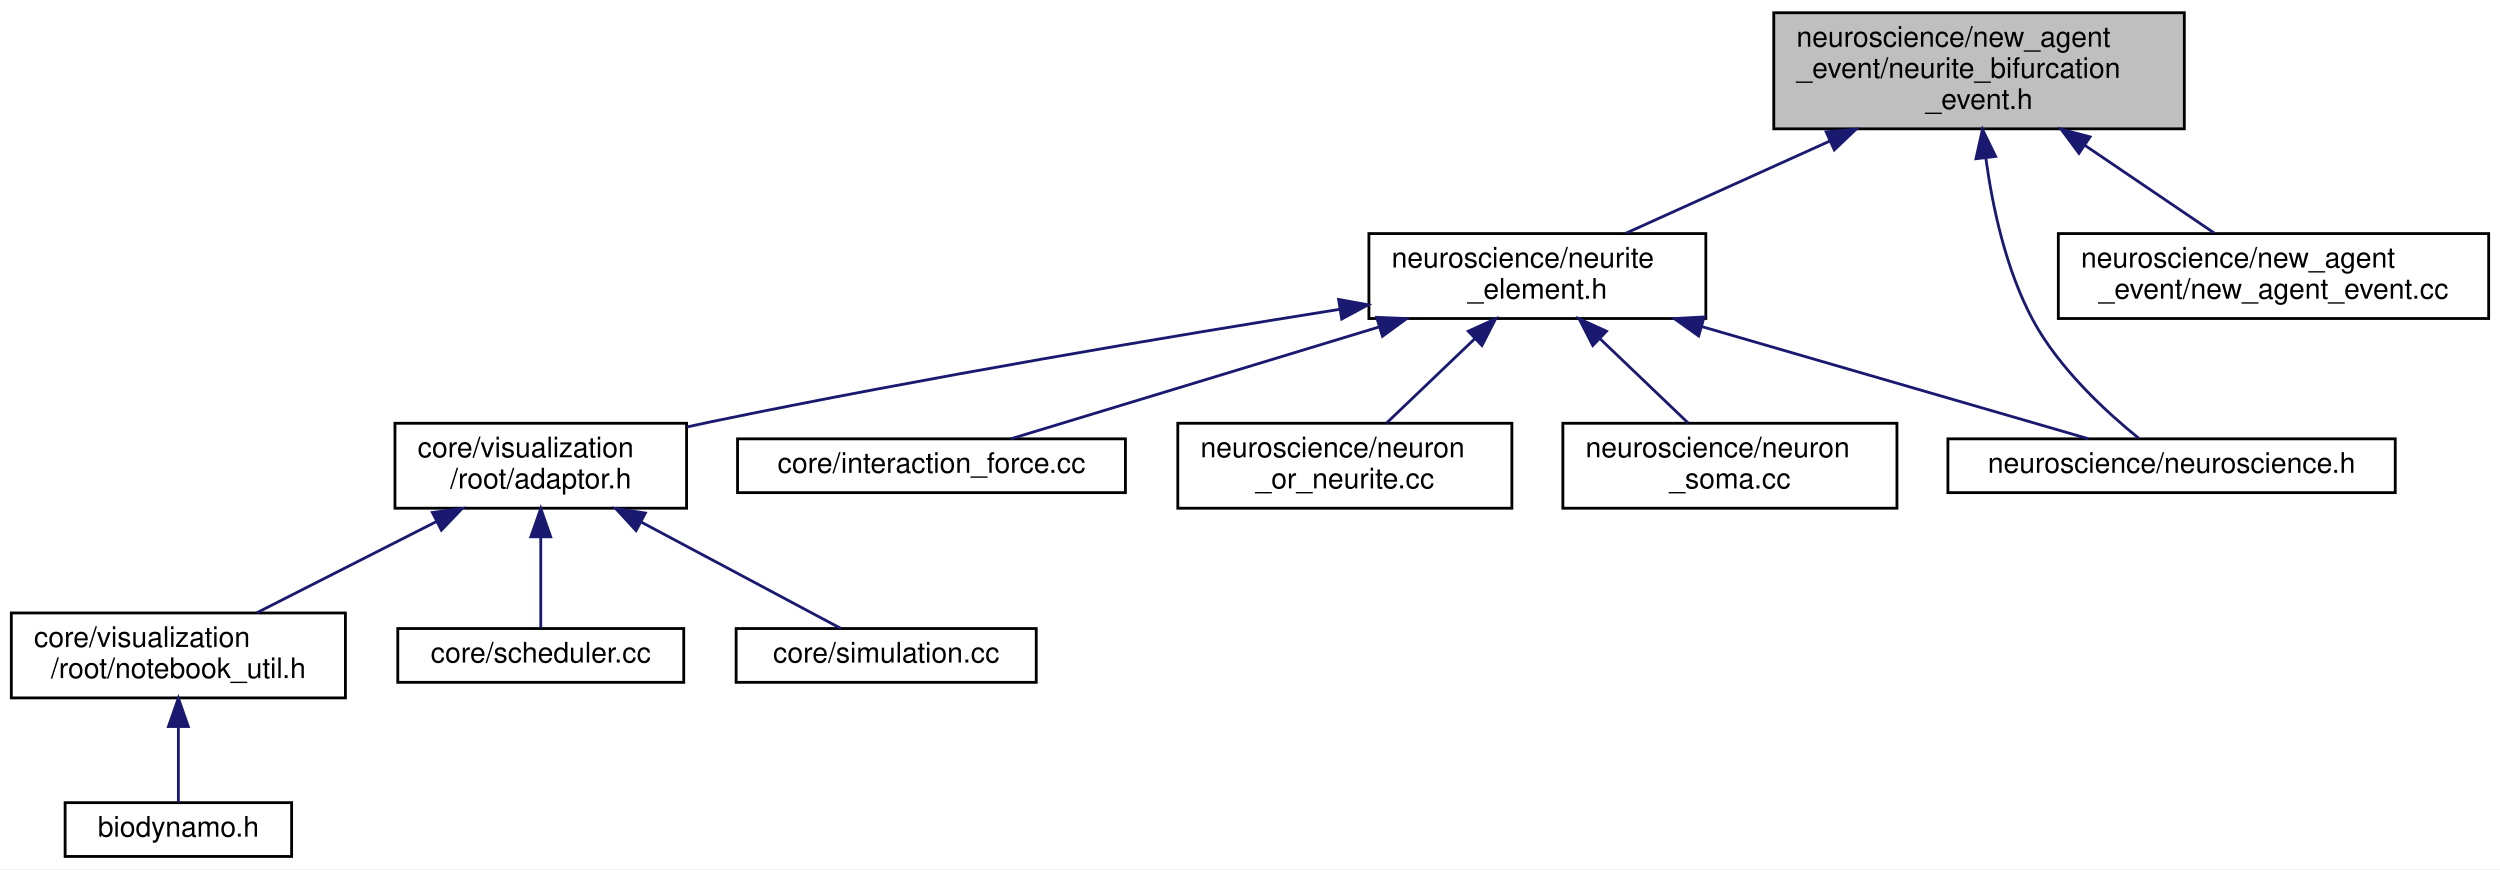
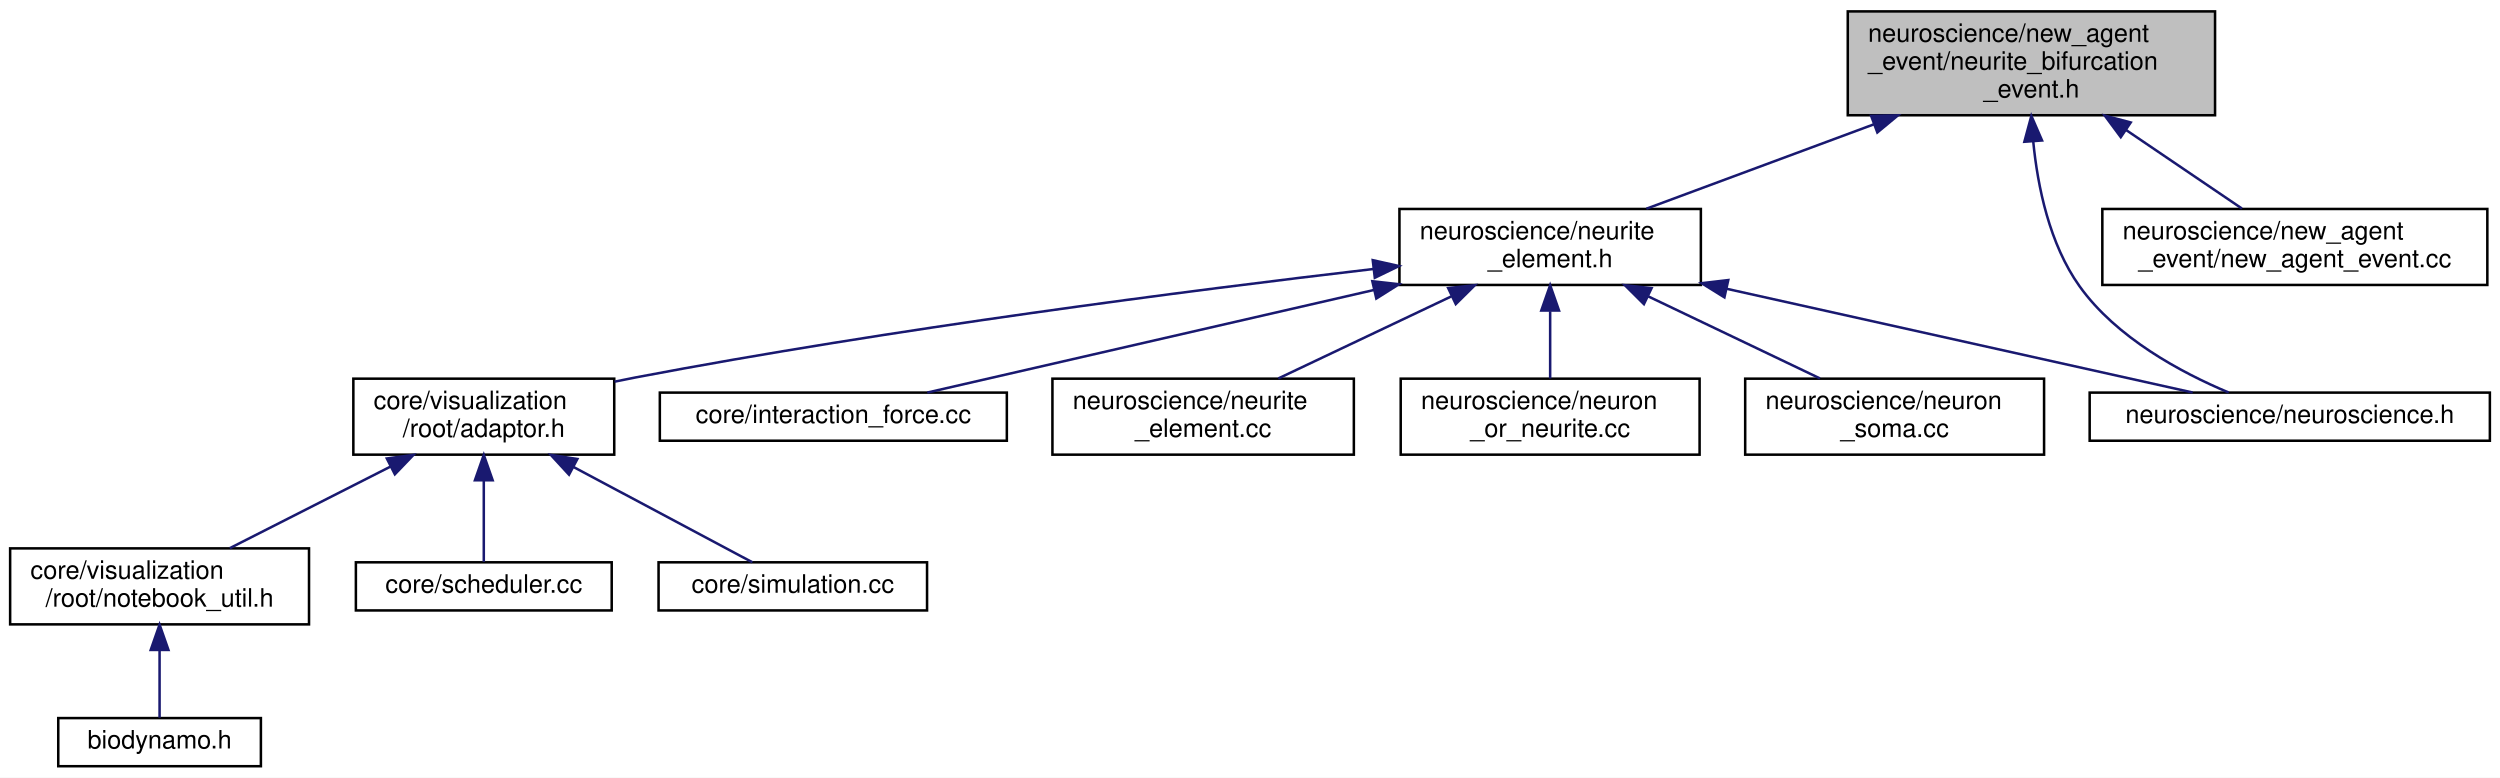
- <svg xmlns="http://www.w3.org/2000/svg" xmlns:xlink="http://www.w3.org/1999/xlink" width="883pt" height="307pt" viewBox="0.00 0.00 883.00 307.00">
+ <svg xmlns="http://www.w3.org/2000/svg" xmlns:xlink="http://www.w3.org/1999/xlink" width="987pt" height="307pt" viewBox="0.00 0.00 987.00 307.00">
  <g id="graph0" class="graph" transform="scale(1 1) rotate(0) translate(4 303)">
-     <polygon fill="white" stroke="transparent" points="-4,4 -4,-303 879,-303 879,4 -4,4" />
+     <polygon fill="white" stroke="transparent" points="-4,4 -4,-303 983,-303 983,4 -4,4" />
    <g id="node1" class="node">
      <g id="a_node1">
        <a xlink:title=" ">
-           <polygon fill="#bfbfbf" stroke="black" points="622.5,-257.5 622.5,-298.5 767.5,-298.5 767.5,-257.5 622.5,-257.5" />
-           <text text-anchor="start" x="630.5" y="-286.5" font-family="Helvetica,sans-Serif" font-size="10.00">neuroscience/new_agent</text>
-           <text text-anchor="start" x="630.5" y="-275.5" font-family="Helvetica,sans-Serif" font-size="10.00">_event/neurite_bifurcation</text>
-           <text text-anchor="middle" x="695" y="-264.5" font-family="Helvetica,sans-Serif" font-size="10.00">_event.h</text>
+           <polygon fill="#bfbfbf" stroke="black" points="725.5,-257.5 725.5,-298.5 870.5,-298.5 870.5,-257.5 725.5,-257.5" />
+           <text text-anchor="start" x="733.5" y="-286.5" font-family="Helvetica,sans-Serif" font-size="10.00">neuroscience/new_agent</text>
+           <text text-anchor="start" x="733.5" y="-275.5" font-family="Helvetica,sans-Serif" font-size="10.00">_event/neurite_bifurcation</text>
+           <text text-anchor="middle" x="798" y="-264.5" font-family="Helvetica,sans-Serif" font-size="10.00">_event.h</text>
        </a>
      </g>
    </g>
    <g id="node2" class="node">
      <g id="a_node2">
        <a xlink:href="neurite__element_8h.html" target="_top" xlink:title=" ">
-           <polygon fill="white" stroke="black" points="479.5,-190.5 479.5,-220.5 598.5,-220.5 598.5,-190.5 479.5,-190.5" />
-           <text text-anchor="start" x="487.5" y="-208.5" font-family="Helvetica,sans-Serif" font-size="10.00">neuroscience/neurite</text>
-           <text text-anchor="middle" x="539" y="-197.5" font-family="Helvetica,sans-Serif" font-size="10.00">_element.h</text>
+           <polygon fill="white" stroke="black" points="548.5,-190.5 548.5,-220.5 667.5,-220.5 667.5,-190.5 548.5,-190.5" />
+           <text text-anchor="start" x="556.5" y="-208.5" font-family="Helvetica,sans-Serif" font-size="10.00">neuroscience/neurite</text>
+           <text text-anchor="middle" x="608" y="-197.5" font-family="Helvetica,sans-Serif" font-size="10.00">_element.h</text>
        </a>
      </g>
    </g>
    <g id="edge1" class="edge">
-       <path fill="none" stroke="midnightblue" d="M642.24,-253.16C618.36,-242.36 590.93,-229.97 570.35,-220.67" />
-       <polygon fill="midnightblue" stroke="midnightblue" points="640.99,-256.43 651.55,-257.36 643.87,-250.05 640.99,-256.43" />
-     </g>
-     <g id="node11" class="node">
-       <g id="a_node11">
-         <a xlink:href="neuroscience_8h.html" target="_top" xlink:title=" ">
-           <polygon fill="white" stroke="black" points="684,-129 684,-148 842,-148 842,-129 684,-129" />
-           <text text-anchor="middle" x="763" y="-136" font-family="Helvetica,sans-Serif" font-size="10.00">neuroscience/neuroscience.h</text>
-         </a>
-       </g>
-     </g>
-     <g id="edge11" class="edge">
-       <path fill="none" stroke="midnightblue" d="M697.41,-247.06C699.8,-229.59 704.55,-207.6 714,-190 723.24,-172.78 740.07,-157.36 751.4,-148.21" />
-       <polygon fill="midnightblue" stroke="midnightblue" points="693.9,-246.93 696.21,-257.27 700.86,-247.75 693.9,-246.93" />
+       <path fill="none" stroke="midnightblue" d="M735.89,-253.95C706.23,-242.95 671.69,-230.13 645.99,-220.6" />
+       <polygon fill="midnightblue" stroke="midnightblue" points="734.73,-257.26 745.33,-257.46 737.17,-250.7 734.73,-257.26" />
    </g>
    <g id="node12" class="node">
      <g id="a_node12">
-         <a xlink:href="new__agent__event_8cc.html" target="_top" xlink:title=" ">
-           <polygon fill="white" stroke="black" points="723,-190.5 723,-220.5 875,-220.5 875,-190.5 723,-190.5" />
-           <text text-anchor="start" x="731" y="-208.5" font-family="Helvetica,sans-Serif" font-size="10.00">neuroscience/new_agent</text>
-           <text text-anchor="middle" x="799" y="-197.5" font-family="Helvetica,sans-Serif" font-size="10.00">_event/new_agent_event.cc</text>
+         <a xlink:href="neuroscience_8h.html" target="_top" xlink:title=" ">
+           <polygon fill="white" stroke="black" points="821,-129 821,-148 979,-148 979,-129 821,-129" />
+           <text text-anchor="middle" x="900" y="-136" font-family="Helvetica,sans-Serif" font-size="10.00">neuroscience/neuroscience.h</text>
        </a>
      </g>
    </g>
    <g id="edge12" class="edge">
-       <path fill="none" stroke="midnightblue" d="M732.3,-251.72C747.7,-241.27 764.98,-229.56 778.1,-220.67" />
-       <polygon fill="midnightblue" stroke="midnightblue" points="730.28,-248.85 723.97,-257.36 734.21,-254.65 730.28,-248.85" />
+       <path fill="none" stroke="midnightblue" d="M798.71,-247.26C800.46,-229.25 805.14,-206.62 817,-190 831.5,-169.68 856.97,-155.97 875.89,-148.03" />
+       <polygon fill="midnightblue" stroke="midnightblue" points="795.22,-247.03 797.98,-257.26 802.2,-247.54 795.22,-247.03" />
+     </g>
+     <g id="node13" class="node">
+       <g id="a_node13">
+         <a xlink:href="new__agent__event_8cc.html" target="_top" xlink:title=" ">
+           <polygon fill="white" stroke="black" points="826,-190.5 826,-220.5 978,-220.5 978,-190.5 826,-190.5" />
+           <text text-anchor="start" x="834" y="-208.5" font-family="Helvetica,sans-Serif" font-size="10.00">neuroscience/new_agent</text>
+           <text text-anchor="middle" x="902" y="-197.5" font-family="Helvetica,sans-Serif" font-size="10.00">_event/new_agent_event.cc</text>
+         </a>
+       </g>
+     </g>
+     <g id="edge13" class="edge">
+       <path fill="none" stroke="midnightblue" d="M835.3,-251.72C850.7,-241.27 867.98,-229.56 881.1,-220.67" />
+       <polygon fill="midnightblue" stroke="midnightblue" points="833.28,-248.85 826.97,-257.36 837.21,-254.65 833.28,-248.85" />
    </g>
    <g id="node3" class="node">
      <g id="a_node3">
        <a xlink:href="root_2adaptor_8h.html" target="_top" xlink:title=" ">
          <polygon fill="white" stroke="black" points="135.5,-123.5 135.5,-153.5 238.5,-153.5 238.5,-123.5 135.5,-123.5" />
          <text text-anchor="start" x="143.5" y="-141.5" font-family="Helvetica,sans-Serif" font-size="10.00">core/visualization</text>
          <text text-anchor="middle" x="187" y="-130.5" font-family="Helvetica,sans-Serif" font-size="10.00">/root/adaptor.h</text>
        </a>
      </g>
    </g>
    <g id="edge2" class="edge">
-       <path fill="none" stroke="midnightblue" d="M469.22,-193.76C409.91,-184.31 322.6,-169.65 247,-154 244.27,-153.44 241.48,-152.84 238.66,-152.21" />
-       <polygon fill="midnightblue" stroke="midnightblue" points="468.8,-197.23 479.22,-195.34 469.89,-190.32 468.8,-197.23" />
+       <path fill="none" stroke="midnightblue" d="M538.31,-196.81C465.36,-188.28 347.64,-173.15 247,-154 244.26,-153.48 241.46,-152.91 238.64,-152.32" />
+       <polygon fill="midnightblue" stroke="midnightblue" points="537.96,-200.29 548.3,-197.97 538.77,-193.34 537.96,-200.29" />
    </g>
    <g id="node8" class="node">
      <g id="a_node8">
        <a xlink:href="interaction__force_8cc.html" target="_top" xlink:title=" ">
          <polygon fill="white" stroke="black" points="256.5,-129 256.5,-148 393.5,-148 393.5,-129 256.5,-129" />
          <text text-anchor="middle" x="325" y="-136" font-family="Helvetica,sans-Serif" font-size="10.00">core/interaction_force.cc</text>
        </a>
      </g>
    </g>
    <g id="edge7" class="edge">
-       <path fill="none" stroke="midnightblue" d="M483.06,-187.51C441.3,-174.83 385.98,-158.02 353.08,-148.03" />
-       <polygon fill="midnightblue" stroke="midnightblue" points="482.24,-190.92 492.83,-190.48 484.28,-184.22 482.24,-190.92" />
+       <path fill="none" stroke="midnightblue" d="M538.53,-188.54C482.82,-175.75 406.8,-158.29 362.1,-148.02" />
+       <polygon fill="midnightblue" stroke="midnightblue" points="537.8,-191.97 548.33,-190.79 539.37,-185.14 537.8,-191.97" />
    </g>
    <g id="node9" class="node">
      <g id="a_node9">
-         <a xlink:href="neuron__or__neurite_8cc.html" target="_top" xlink:title=" ">
-           <polygon fill="white" stroke="black" points="412,-123.5 412,-153.5 530,-153.5 530,-123.5 412,-123.5" />
-           <text text-anchor="start" x="420" y="-141.5" font-family="Helvetica,sans-Serif" font-size="10.00">neuroscience/neuron</text>
-           <text text-anchor="middle" x="471" y="-130.5" font-family="Helvetica,sans-Serif" font-size="10.00">_or_neurite.cc</text>
+         <a xlink:href="neurite__element_8cc.html" target="_top" xlink:title=" ">
+           <polygon fill="white" stroke="black" points="411.5,-123.5 411.5,-153.5 530.5,-153.5 530.5,-123.5 411.5,-123.5" />
+           <text text-anchor="start" x="419.5" y="-141.5" font-family="Helvetica,sans-Serif" font-size="10.00">neuroscience/neurite</text>
+           <text text-anchor="middle" x="471" y="-130.5" font-family="Helvetica,sans-Serif" font-size="10.00">_element.cc</text>
        </a>
      </g>
    </g>
    <g id="edge8" class="edge">
-       <path fill="none" stroke="midnightblue" d="M516.83,-183.31C506.63,-173.56 494.81,-162.26 485.73,-153.58" />
-       <polygon fill="midnightblue" stroke="midnightblue" points="514.6,-186.02 524.25,-190.4 519.43,-180.96 514.6,-186.02" />
+       <path fill="none" stroke="midnightblue" d="M568.99,-185.99C547.28,-175.69 520.67,-163.07 500.67,-153.58" />
+       <polygon fill="midnightblue" stroke="midnightblue" points="567.74,-189.27 578.27,-190.4 570.74,-182.95 567.74,-189.27" />
    </g>
    <g id="node10" class="node">
      <g id="a_node10">
-         <a xlink:href="neuron__soma_8cc.html" target="_top" xlink:title=" ">
-           <polygon fill="white" stroke="black" points="548,-123.5 548,-153.5 666,-153.5 666,-123.5 548,-123.5" />
-           <text text-anchor="start" x="556" y="-141.5" font-family="Helvetica,sans-Serif" font-size="10.00">neuroscience/neuron</text>
-           <text text-anchor="middle" x="607" y="-130.5" font-family="Helvetica,sans-Serif" font-size="10.00">_soma.cc</text>
+         <a xlink:href="neuron__or__neurite_8cc.html" target="_top" xlink:title=" ">
+           <polygon fill="white" stroke="black" points="549,-123.5 549,-153.5 667,-153.5 667,-123.5 549,-123.5" />
+           <text text-anchor="start" x="557" y="-141.5" font-family="Helvetica,sans-Serif" font-size="10.00">neuroscience/neuron</text>
+           <text text-anchor="middle" x="608" y="-130.5" font-family="Helvetica,sans-Serif" font-size="10.00">_or_neurite.cc</text>
        </a>
      </g>
    </g>
    <g id="edge9" class="edge">
-       <path fill="none" stroke="midnightblue" d="M561.17,-183.31C571.37,-173.56 583.19,-162.26 592.27,-153.58" />
-       <polygon fill="midnightblue" stroke="midnightblue" points="558.57,-180.96 553.75,-190.4 563.4,-186.02 558.57,-180.96" />
+       <path fill="none" stroke="midnightblue" d="M608,-180.11C608,-171.15 608,-161.32 608,-153.58" />
+       <polygon fill="midnightblue" stroke="midnightblue" points="604.5,-180.4 608,-190.4 611.5,-180.4 604.5,-180.4" />
+     </g>
+     <g id="node11" class="node">
+       <g id="a_node11">
+         <a xlink:href="neuron__soma_8cc.html" target="_top" xlink:title=" ">
+           <polygon fill="white" stroke="black" points="685,-123.5 685,-153.5 803,-153.5 803,-123.5 685,-123.5" />
+           <text text-anchor="start" x="693" y="-141.5" font-family="Helvetica,sans-Serif" font-size="10.00">neuroscience/neuron</text>
+           <text text-anchor="middle" x="744" y="-130.5" font-family="Helvetica,sans-Serif" font-size="10.00">_soma.cc</text>
+         </a>
+       </g>
    </g>
    <g id="edge10" class="edge">
-       <path fill="none" stroke="midnightblue" d="M597,-187.67C640.78,-174.97 699.03,-158.06 733.61,-148.03" />
-       <polygon fill="midnightblue" stroke="midnightblue" points="595.96,-184.33 587.33,-190.48 597.91,-191.05 595.96,-184.33" />
+       <path fill="none" stroke="midnightblue" d="M646.72,-185.99C668.28,-175.69 694.69,-163.07 714.55,-153.58" />
+       <polygon fill="midnightblue" stroke="midnightblue" points="645.02,-182.93 637.51,-190.4 648.04,-189.24 645.02,-182.93" />
+     </g>
+     <g id="edge11" class="edge">
+       <path fill="none" stroke="midnightblue" d="M677.57,-189.01C735.2,-176.18 814.97,-158.43 861.66,-148.03" />
+       <polygon fill="midnightblue" stroke="midnightblue" points="676.8,-185.6 667.8,-191.19 678.32,-192.43 676.8,-185.6" />
    </g>
    <g id="node4" class="node">
      <g id="a_node4">
        <a xlink:href="notebook__util_8h.html" target="_top" xlink:title=" ">
          <polygon fill="white" stroke="black" points="0,-56.5 0,-86.5 118,-86.5 118,-56.5 0,-56.5" />
          <text text-anchor="start" x="8" y="-74.5" font-family="Helvetica,sans-Serif" font-size="10.00">core/visualization</text>
          <text text-anchor="middle" x="59" y="-63.5" font-family="Helvetica,sans-Serif" font-size="10.00">/root/notebook_util.h</text>
        </a>
      </g>
    </g>
    <g id="edge3" class="edge">
      <path fill="none" stroke="midnightblue" d="M150.28,-118.85C130.04,-108.58 105.33,-96.03 86.72,-86.58" />
      <polygon fill="midnightblue" stroke="midnightblue" points="148.72,-121.99 159.23,-123.4 151.89,-115.75 148.72,-121.99" />
    </g>
    <g id="node6" class="node">
      <g id="a_node6">
        <a xlink:href="scheduler_8cc.html" target="_top" xlink:title=" ">
          <polygon fill="white" stroke="black" points="136.5,-62 136.5,-81 237.5,-81 237.5,-62 136.5,-62" />
          <text text-anchor="middle" x="187" y="-69" font-family="Helvetica,sans-Serif" font-size="10.00">core/scheduler.cc</text>
        </a>
      </g>
    </g>
    <g id="edge5" class="edge">
      <path fill="none" stroke="midnightblue" d="M187,-113.25C187,-102.02 187,-89.38 187,-81.19" />
      <polygon fill="midnightblue" stroke="midnightblue" points="183.5,-113.4 187,-123.4 190.5,-113.4 183.5,-113.4" />
    </g>
    <g id="node7" class="node">
      <g id="a_node7">
        <a xlink:href="simulation_8cc.html" target="_top" xlink:title=" ">
          <polygon fill="white" stroke="black" points="256,-62 256,-81 362,-81 362,-62 256,-62" />
          <text text-anchor="middle" x="309" y="-69" font-family="Helvetica,sans-Serif" font-size="10.00">core/simulation.cc</text>
        </a>
      </g>
    </g>
    <g id="edge6" class="edge">
      <path fill="none" stroke="midnightblue" d="M222.4,-118.64C245.74,-106.2 275.19,-90.51 293.03,-81.01" />
      <polygon fill="midnightblue" stroke="midnightblue" points="220.65,-115.6 213.47,-123.4 223.94,-121.78 220.65,-115.6" />
    </g>
    <g id="node5" class="node">
      <g id="a_node5">
        <a xlink:href="biodynamo_8h.html" target="_top" xlink:title=" ">
          <polygon fill="white" stroke="black" points="19,-0.5 19,-19.5 99,-19.5 99,-0.5 19,-0.5" />
          <text text-anchor="middle" x="59" y="-7.5" font-family="Helvetica,sans-Serif" font-size="10.00">biodynamo.h</text>
        </a>
      </g>
    </g>
    <g id="edge4" class="edge">
      <path fill="none" stroke="midnightblue" d="M59,-46.29C59,-36.86 59,-26.65 59,-19.66" />
      <polygon fill="midnightblue" stroke="midnightblue" points="55.5,-46.4 59,-56.4 62.5,-46.4 55.5,-46.4" />
    </g>
  </g>
</svg>
